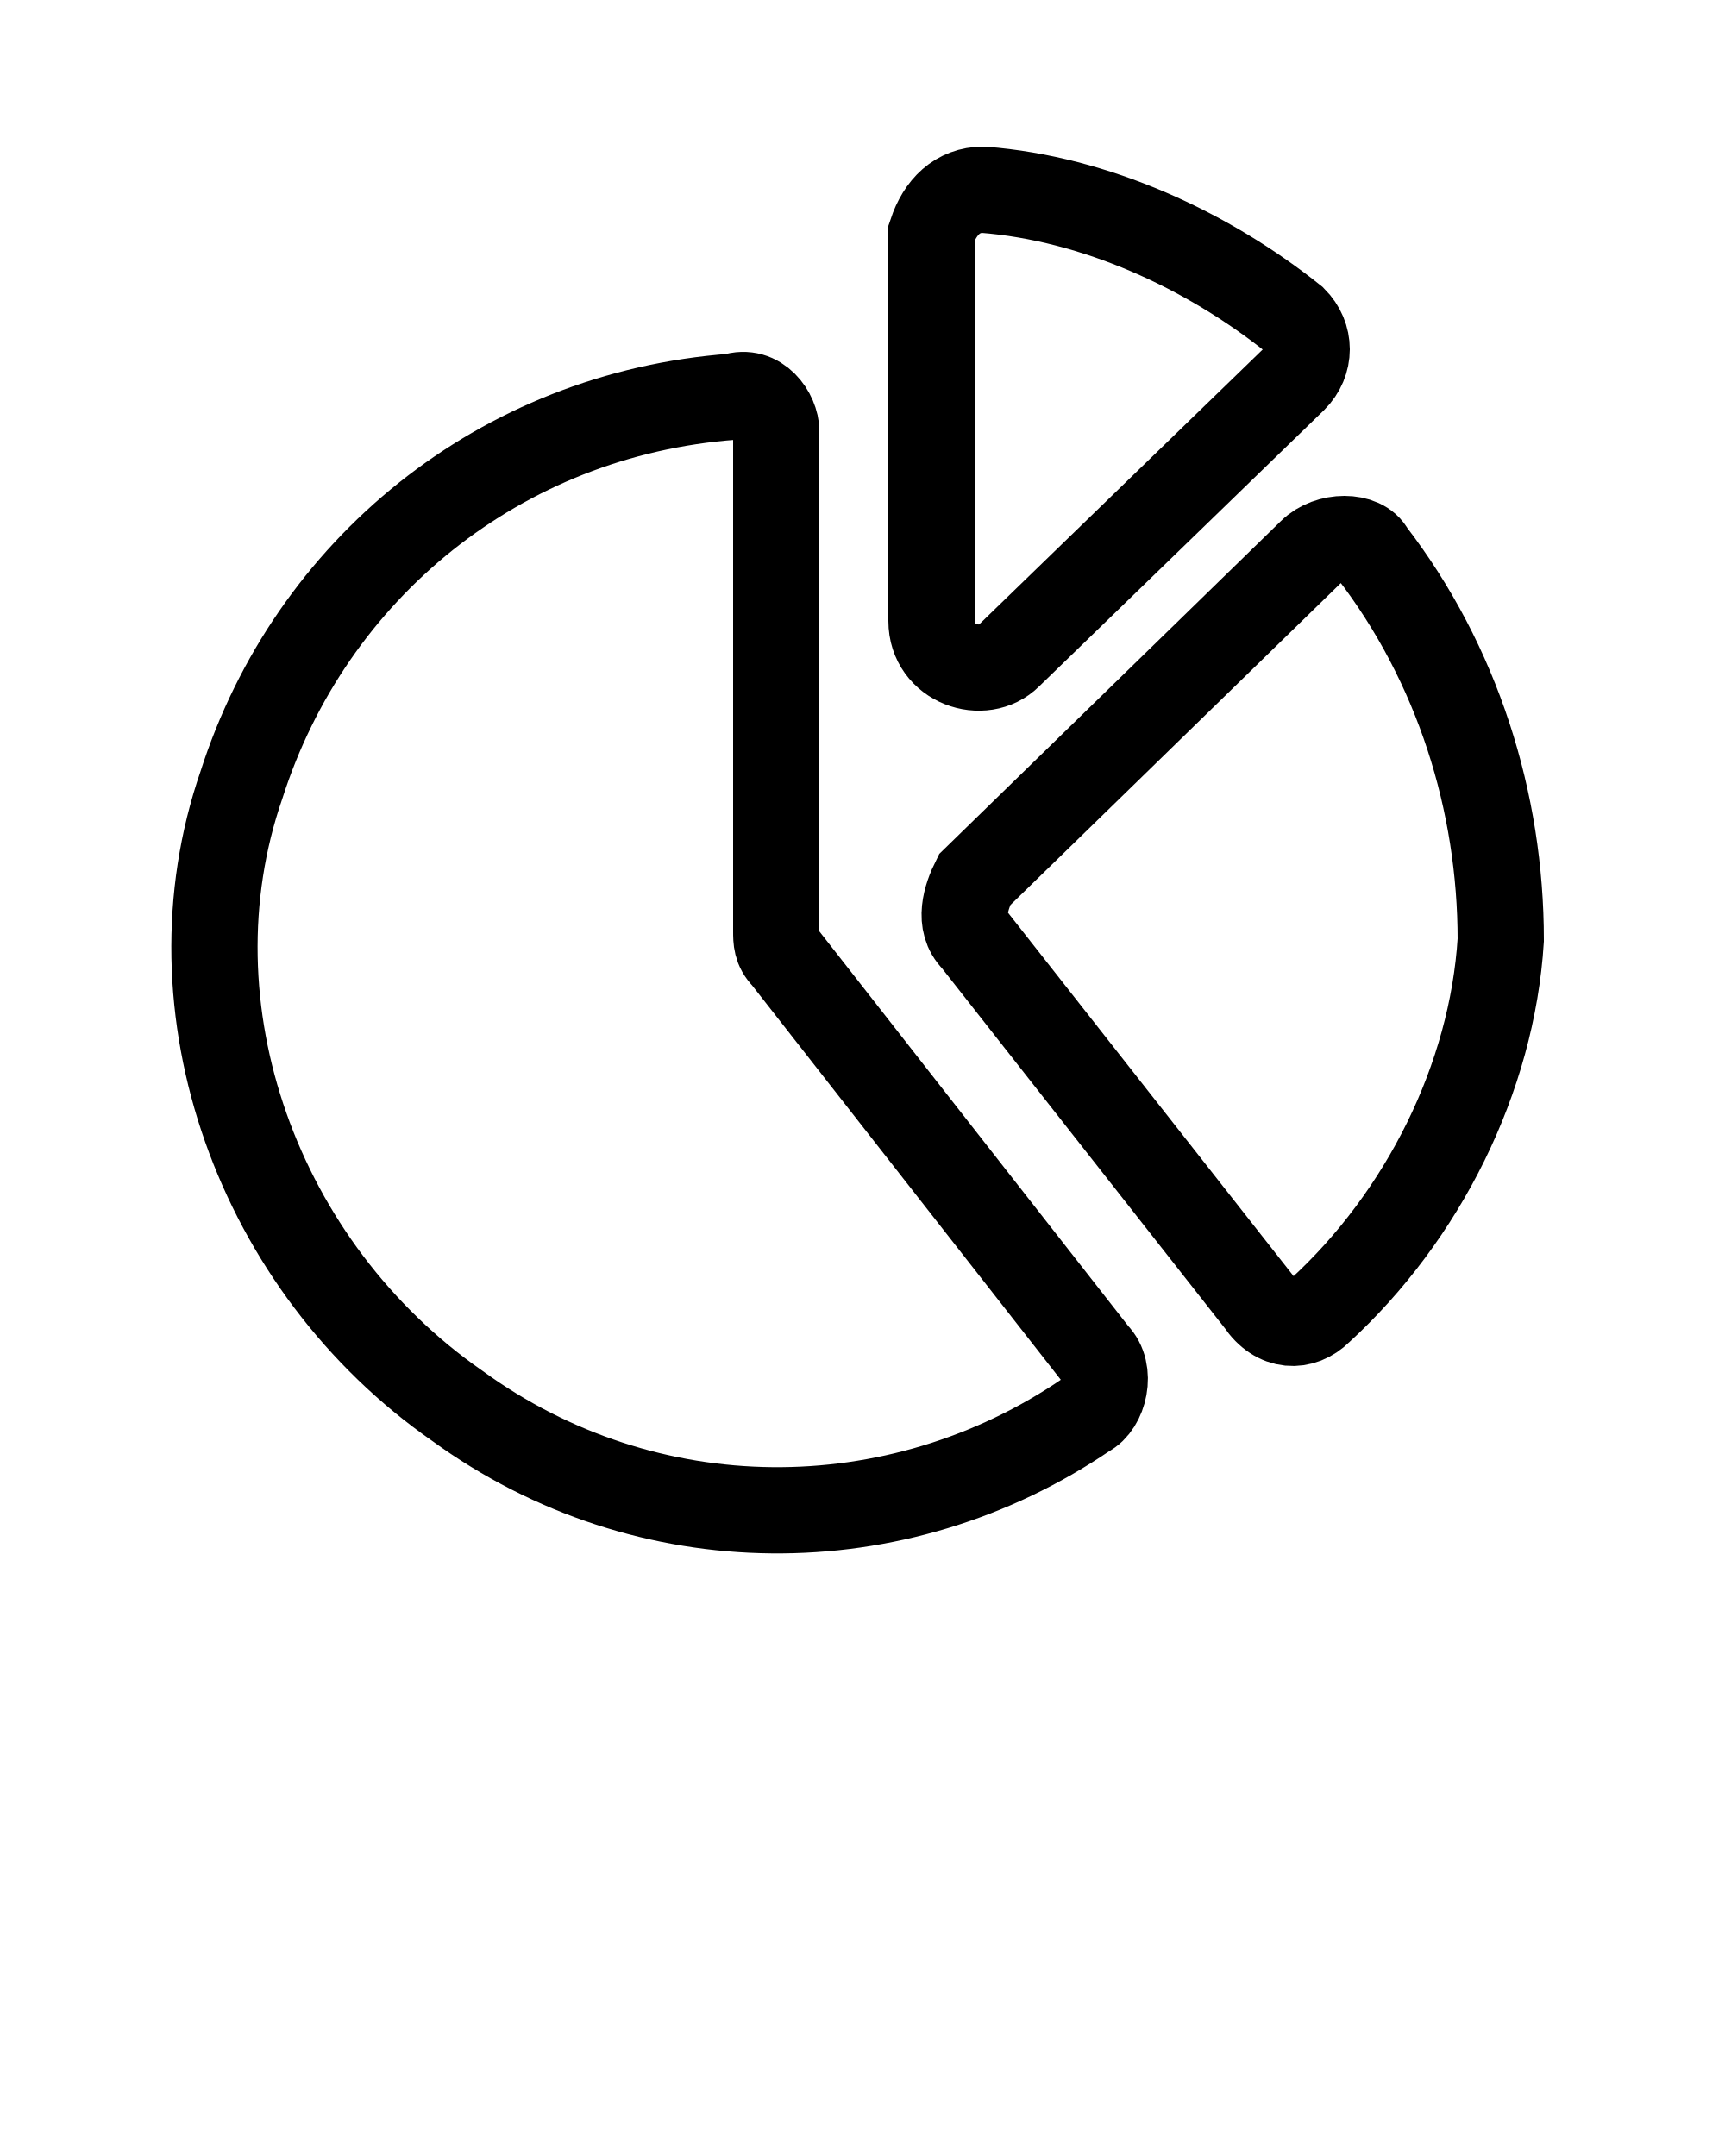
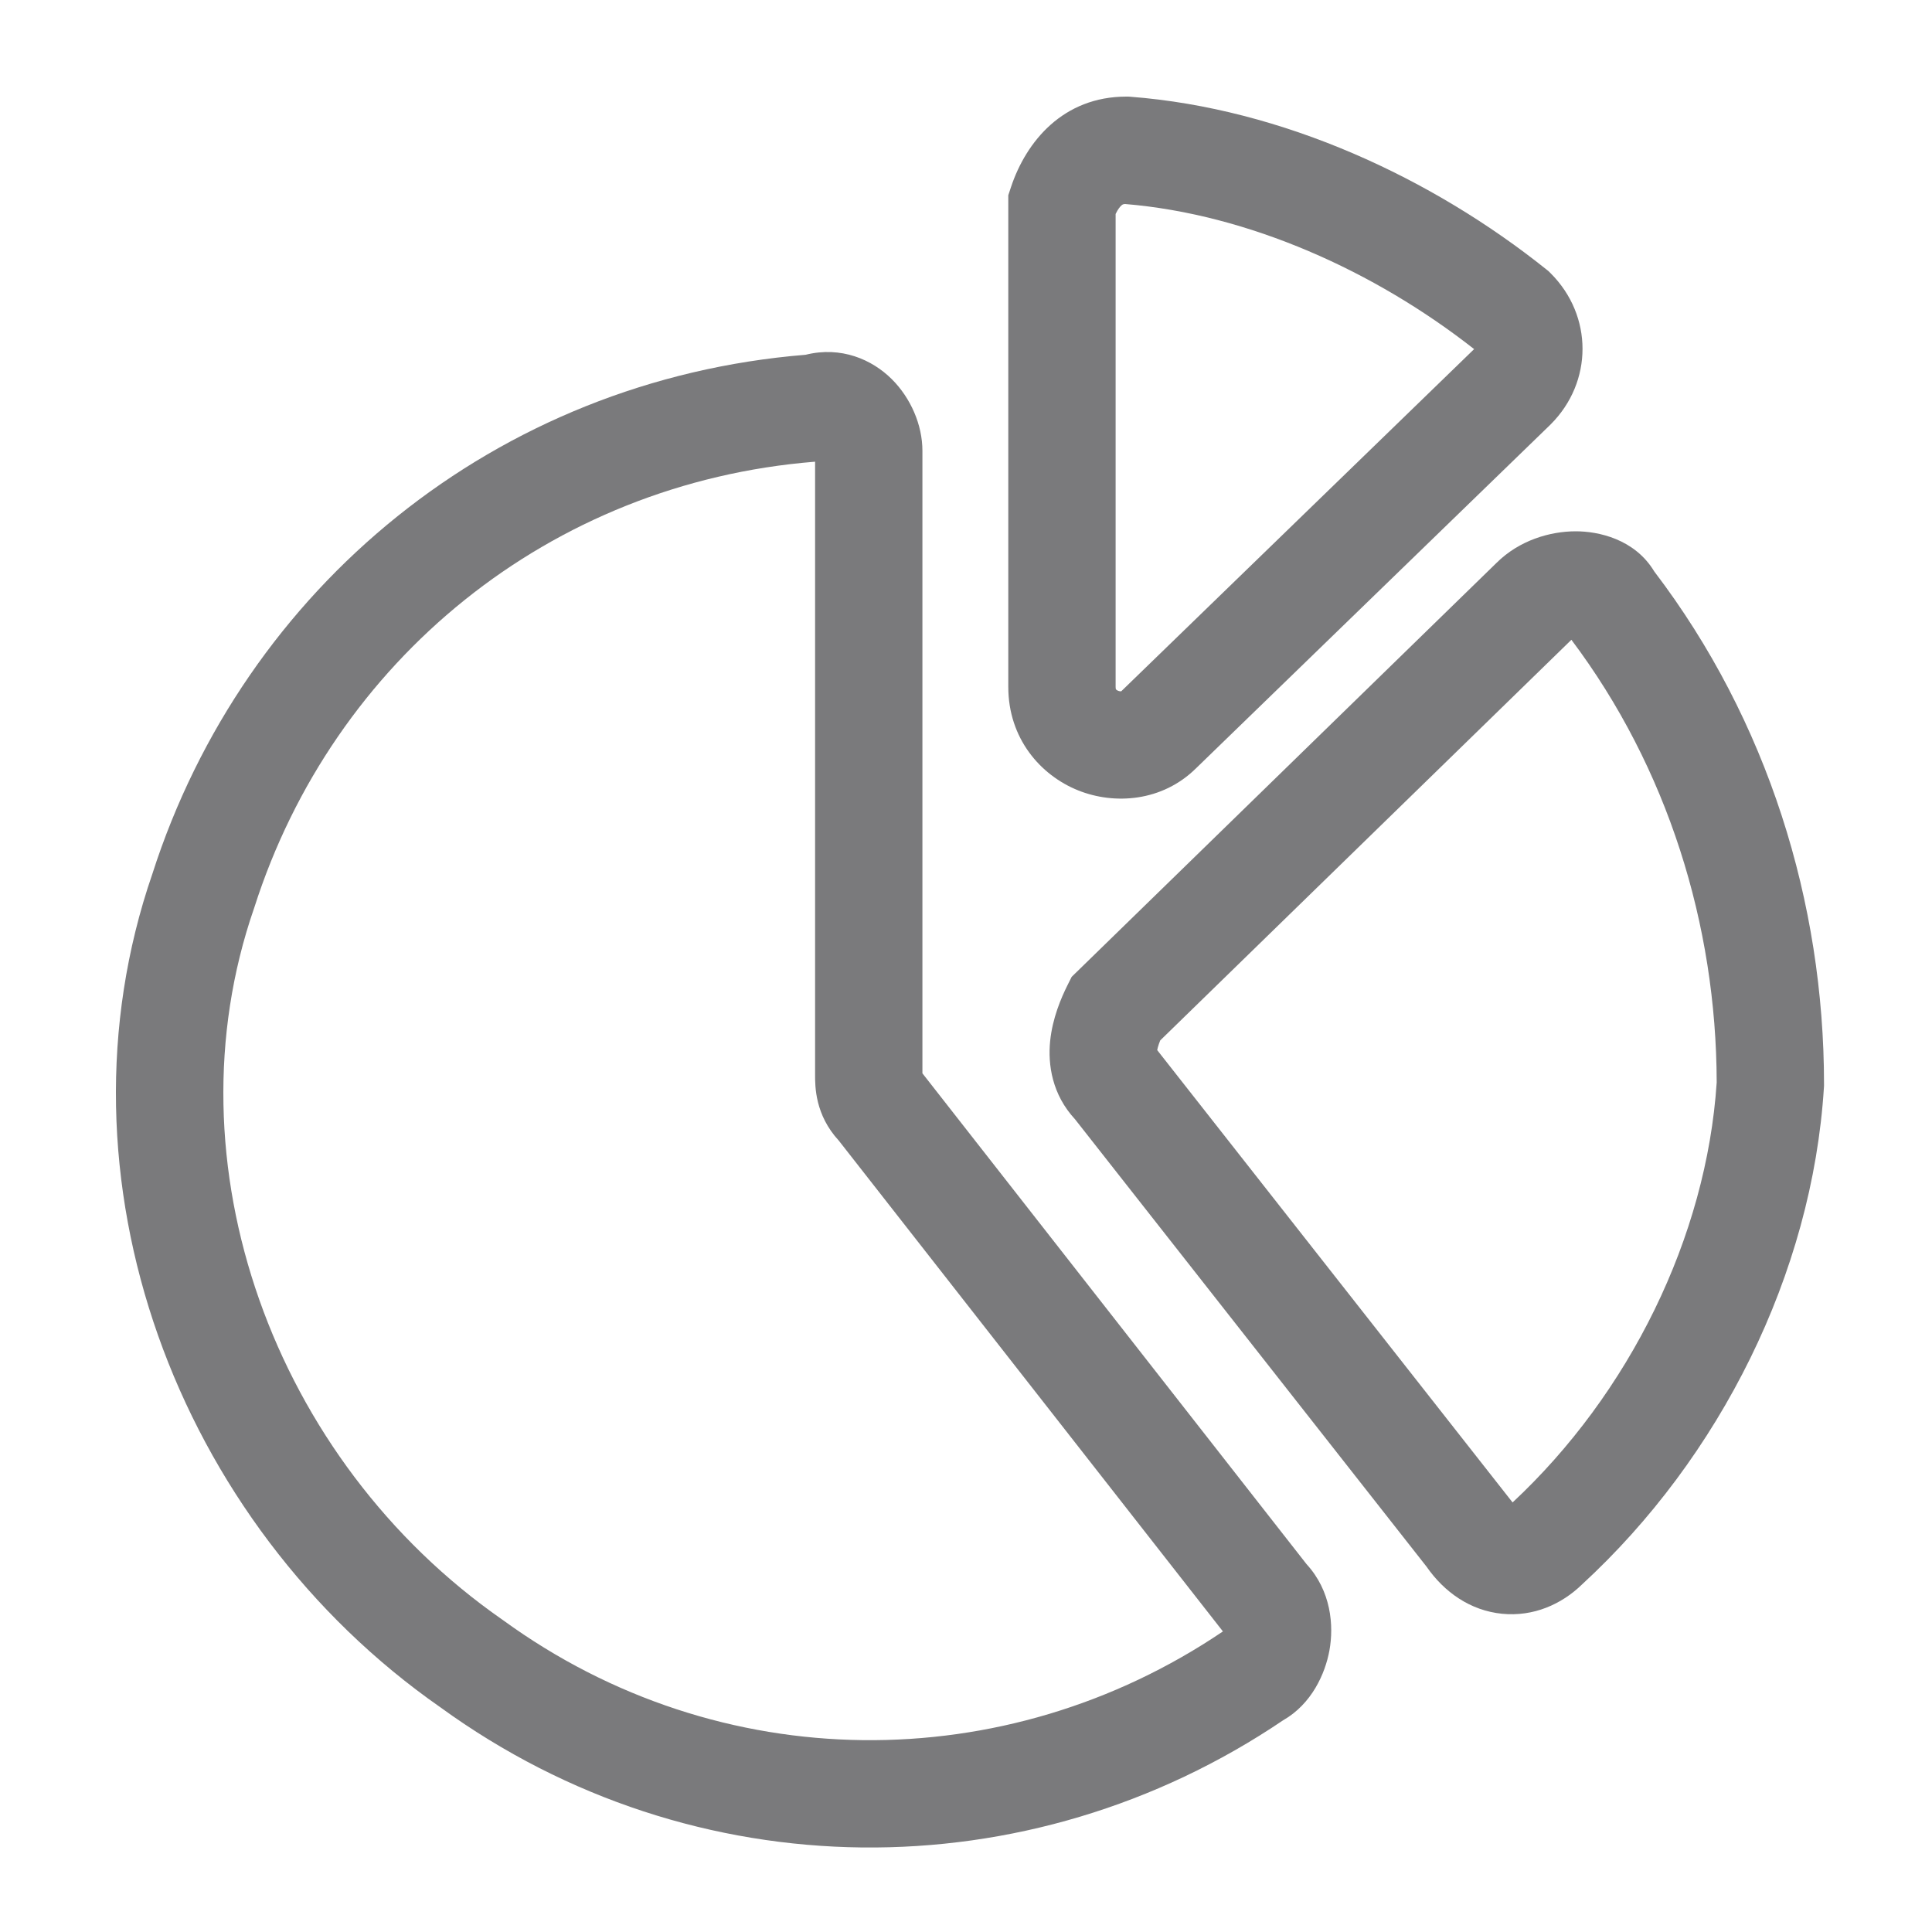
- <svg xmlns="http://www.w3.org/2000/svg" version="1.1" x="0px" y="0px" viewBox="0 0 20 25" style="enable-background:new 0 0 20 20;" xml:space="preserve">
-   <style type="text/css">
- 	.st0{fill:none;stroke:#000000;stroke-linecap:round;stroke-linejoin:round;stroke-miterlimit:10;}
- 	.st1{fill:none;stroke:#000000;stroke-miterlimit:10;}
- 	.st2{fill:#3BACD9;}
- 	.st3{fill:#85E7FB;}
- 	.st4{fill:#4C565D;}
- 	.st5{fill:#FBBB59;stroke:#000000;stroke-miterlimit:10;}
- 	.st6{fill:#969FA6;}
- 	.st7{fill:none;}
- 	.st8{fill-rule:evenodd;clip-rule:evenodd;fill:#85E7FB;}
- 	.st9{fill:#2795B7;}
- 	.st10{fill:#FBBB59;}
- 	.st11{fill:#1BB978;}
- 	.st12{fill-rule:evenodd;clip-rule:evenodd;}
- </style>
-   <g>
-     <path class="st1" d="M12.7,15.7c0.2,0.2,0.1,0.6-0.1,0.7c-2.2,1.5-5.1,1.5-7.3-0.1C3,14.7,1.9,11.7,2.8,9.1   c0.8-2.5,3-4.3,5.7-4.5C8.8,4.5,9,4.8,9,5v5.8c0,0.1,0,0.2,0.1,0.3L12.7,15.7z" />
-     <path class="st1" d="M15.2,6.4c0.2-0.2,0.6-0.2,0.7,0c1,1.3,1.5,2.9,1.5,4.5c-0.1,1.6-0.9,3.2-2.1,4.3   c-0.2,0.2-0.5,0.2-0.7-0.1l-3.3-4.2c-0.2-0.2-0.1-0.5,0-0.7L15.2,6.4z" />
-     <path class="st1" d="M11.4,2.2C12.7,2.3,14,2.9,15,3.7c0.2,0.2,0.2,0.5,0,0.7l-3.3,3.2c-0.3,0.3-0.9,0.1-0.9-0.4   V2.7C10.9,2.4,11.1,2.2,11.4,2.2z" />
-   </g>
-   <text x="0" y="35" fill="#000000" font-size="5px" font-weight="bold" font-family="'Helvetica Neue', Helvetica, Arial-Unicode, Arial, Sans-serif">Created by Jemis mali</text>
-   <text x="0" y="40" fill="#000000" font-size="5px" font-weight="bold" font-family="'Helvetica Neue', Helvetica, Arial-Unicode, Arial, Sans-serif">from the Noun Project</text>
+ <svg xmlns="http://www.w3.org/2000/svg" width="100" height="100" viewBox="0 0 100 100" fill="none">
+   <path fill-rule="evenodd" clip-rule="evenodd" d="M42.189 23.897V55.556C42.189 55.574 42.189 55.594 42.189 55.615C42.187 56.231 42.184 57.703 43.418 59.041L63.298 84.442C52.038 92.058 37.264 92.024 26.045 83.865L26.045 83.864L25.997 83.831C14.146 75.587 8.591 60.183 13.147 47.02L13.148 47.02L13.168 46.958C17.255 34.187 28.438 24.998 42.189 23.897ZM46.167 19.633C47.139 20.605 47.744 21.993 47.744 23.333V55.555L67.627 80.961C68.901 82.347 69.045 84.14 68.811 85.427C68.591 86.634 67.89 88.201 66.413 89.042C53.264 97.937 35.949 97.922 22.801 88.375C9.122 78.843 2.466 60.942 7.886 45.233C12.648 30.394 25.685 19.664 41.698 18.363C43.54 17.905 45.145 18.611 46.167 19.633Z" fill="#7A7A7C" />
+   <path fill-rule="evenodd" clip-rule="evenodd" d="M81.335 33.115L60.053 53.851C60.027 53.916 60.003 53.979 59.982 54.041C59.938 54.171 59.911 54.275 59.897 54.354L78.291 77.766C84.328 72.136 88.33 64.035 88.856 56.024C88.838 47.861 86.316 39.739 81.335 33.115ZM85.624 29.578C84.608 27.892 82.719 27.5 81.564 27.5C80.222 27.5 78.636 27.968 77.462 29.132L55.47 50.56L55.26 50.98C54.922 51.655 54.474 52.703 54.355 53.89C54.234 55.104 54.453 56.65 55.644 57.934L73.835 81.086C74.755 82.414 76.107 83.364 77.746 83.528C79.374 83.691 80.839 83.031 81.882 82.013C89.023 75.448 93.804 65.917 94.406 56.284L94.411 56.198V56.111C94.411 46.719 91.497 37.29 85.624 29.578Z" fill="#7A7A7C" />
+   <path fill-rule="evenodd" clip-rule="evenodd" d="M57.744 11.076V35.556C57.744 35.622 57.754 35.655 57.757 35.665C57.76 35.675 57.763 35.679 57.765 35.683C57.771 35.691 57.801 35.725 57.873 35.754C57.94 35.781 58 35.785 58.034 35.782L76.3 18.07C71.164 14.037 64.631 11.087 58.228 10.559C58.172 10.564 58.142 10.573 58.13 10.578C58.111 10.585 58.085 10.598 58.046 10.632C57.982 10.688 57.866 10.819 57.744 11.076ZM52.331 9.677C53.12 7.311 55.036 5 58.3 5H58.407L58.513 5.008C66.399 5.615 74.136 9.223 80.035 13.942L80.155 14.038L80.264 14.147C82.46 16.343 82.46 19.768 80.264 21.964L80.234 21.994L61.913 39.76C60.159 41.498 57.685 41.663 55.81 40.912C53.843 40.125 52.189 38.213 52.189 35.556V10.105L52.331 9.677Z" fill="#7A7A7C" />
</svg>
